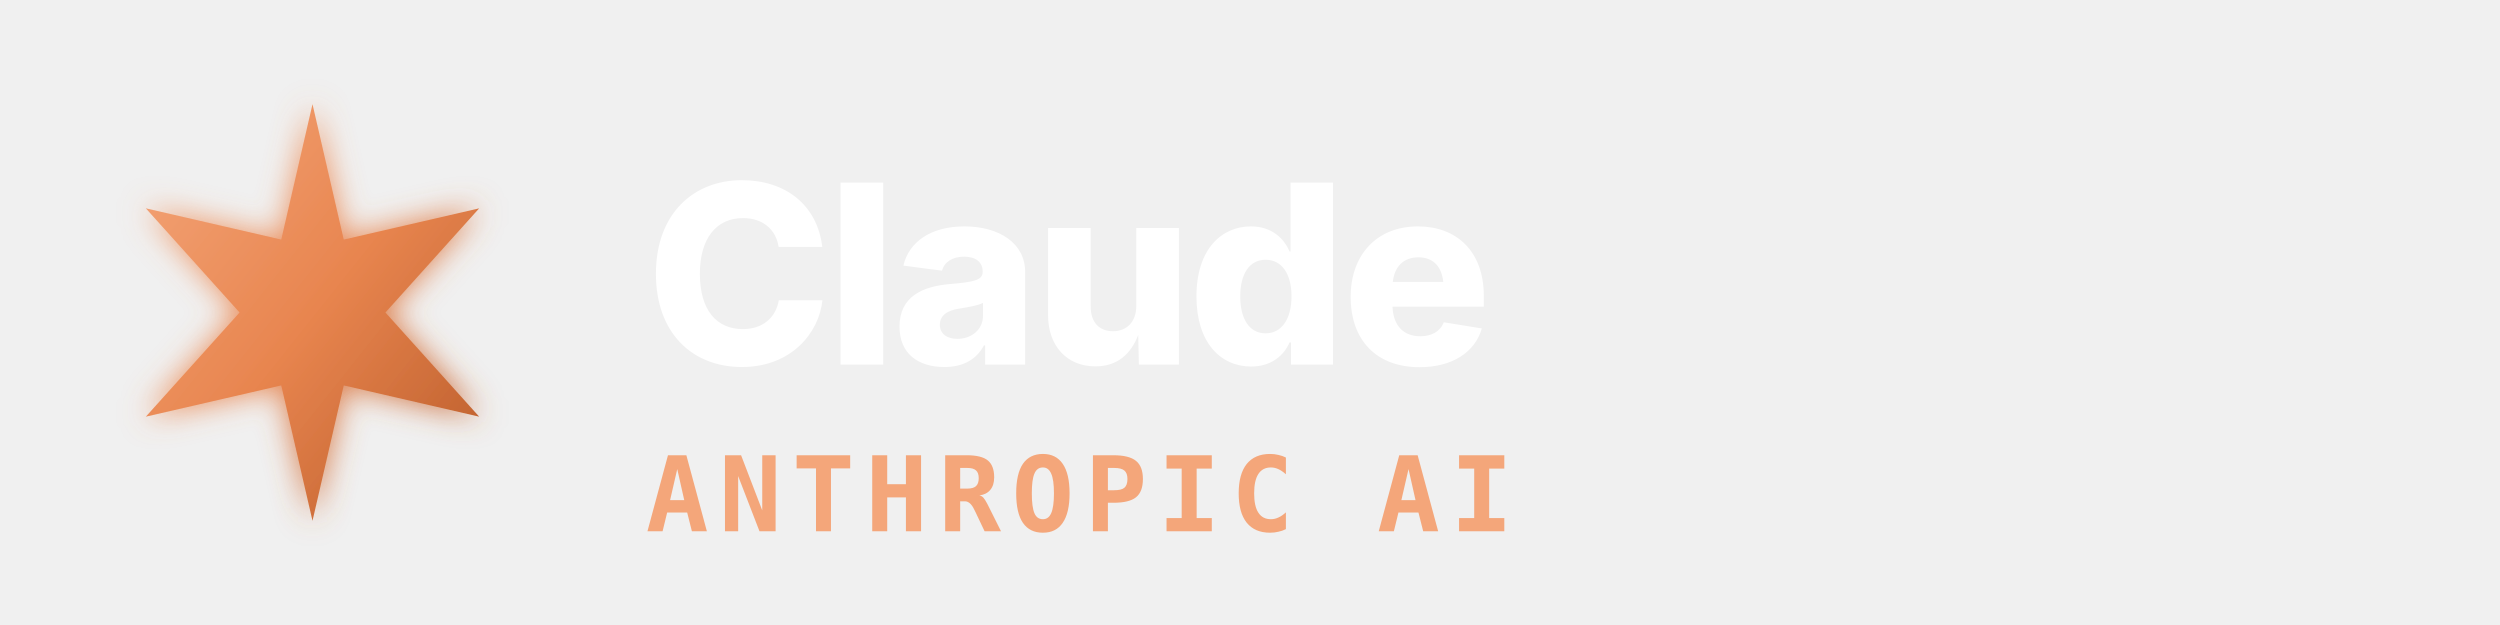
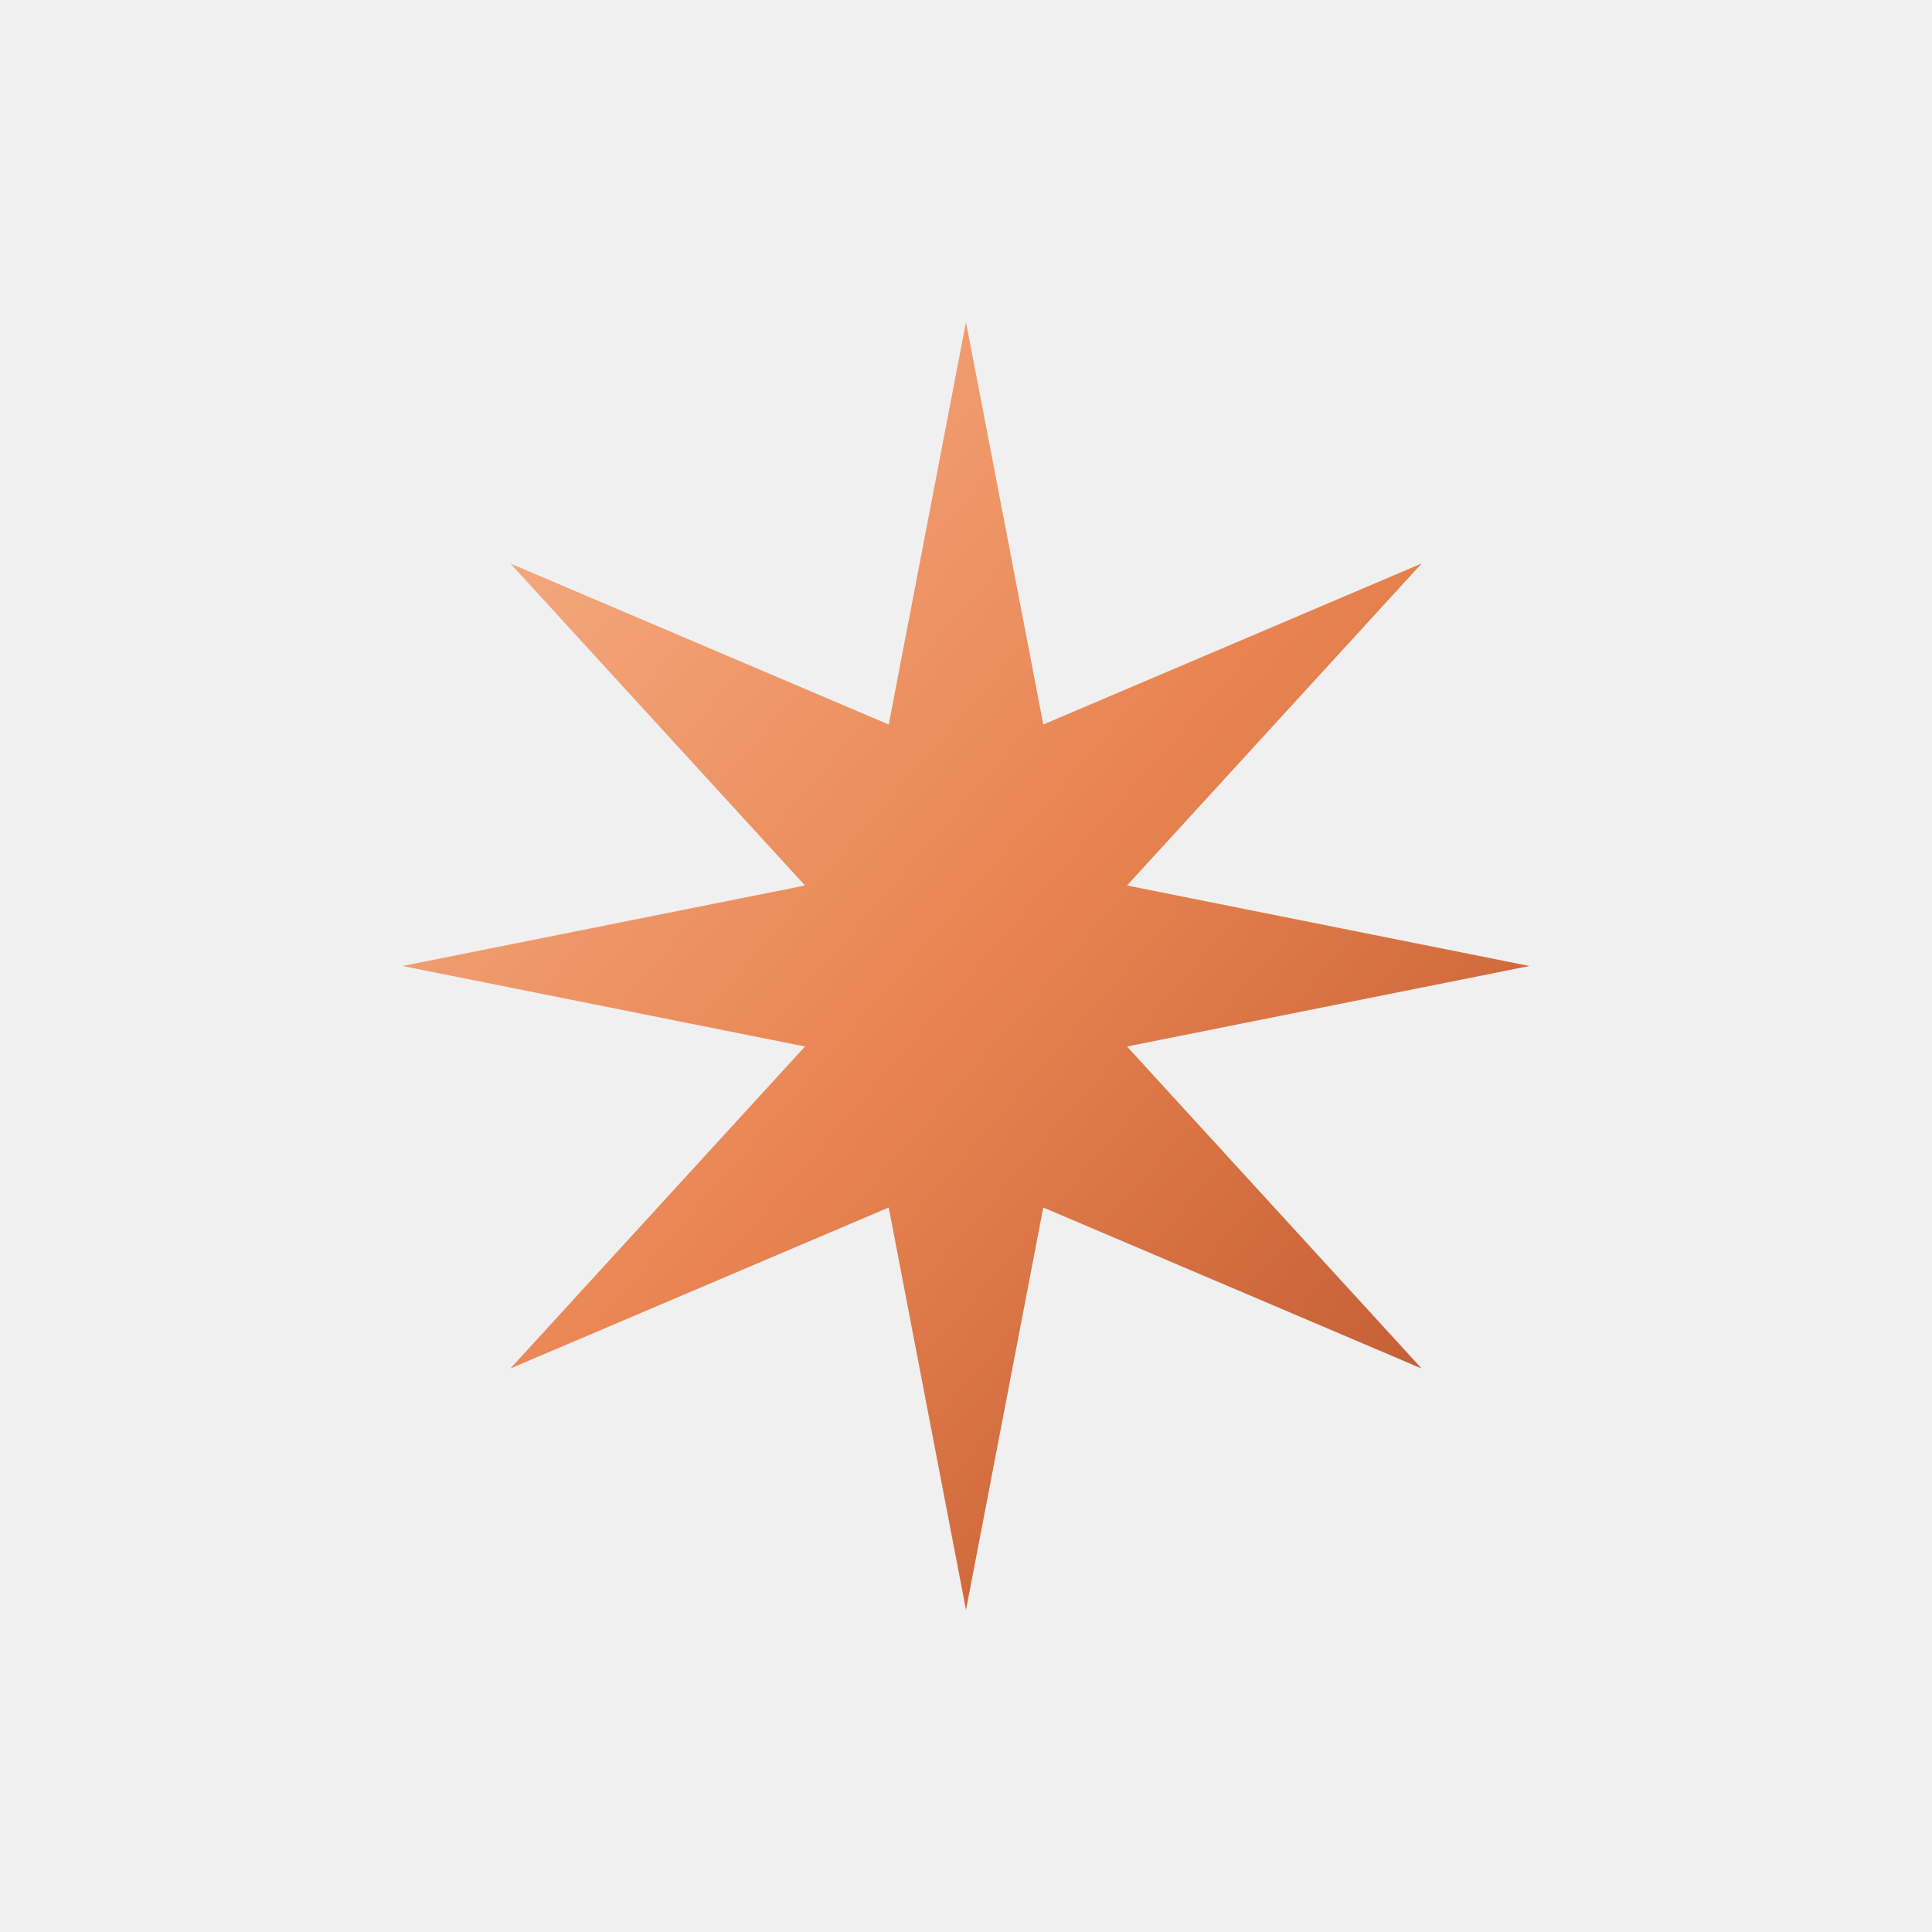
- <svg xmlns="http://www.w3.org/2000/svg" viewBox="0 0 240 60" width="240" height="60">
+ <svg xmlns="http://www.w3.org/2000/svg" viewBox="0 0 120 120" role="img" aria-labelledby="claude-logo-title claude-logo-desc">
  <defs>
-     <linearGradient id="claudeStarGrad" x1="0%" y1="0%" x2="100%" y2="100%">
-       <stop offset="0%" stop-color="#F4A67A" />
-       <stop offset="50%" stop-color="#E8854F" />
-       <stop offset="100%" stop-color="#B85A28" />
+     <linearGradient id="claude-logo-gradient" x1="0" y1="0" x2="1" y2="1">
+       <stop offset="0" stop-color="#F7B58E" />
+       <stop offset="0.5" stop-color="#E98452" />
+       <stop offset="1" stop-color="#B7512A" />
    </linearGradient>
-     <filter id="claudeLogoGlow" x="-20%" y="-20%" width="140%" height="140%">
-       <feGaussianBlur stdDeviation="1.5" result="blur" />
-       <feComposite in="SourceGraphic" in2="blur" operator="over" />
-     </filter>
  </defs>
  <style>
-     .star-pulse {
-       animation: pulse-star 3s infinite ease-in-out alternate;
-       transform-origin: 30px 30px;
+     .claude-logo-spin {
+       animation: claude-logo-spin 12s linear infinite;
+       transform-box: view-box;
+       transform-origin: 60px 60px;
    }
-     @keyframes pulse-star {
-       0% { transform: scale(0.96) rotate(0deg); }
-       100% { transform: scale(1.05) rotate(4deg); }
-     }
-     .brand-title {
-       font-family: system-ui, -apple-system, sans-serif;
-       font-weight: 800;
-       font-size: 24px;
-       fill: #FFFFFF;
-       letter-spacing: -0.5px;
-     }
-     .brand-tag {
-       font-family: monospace;
-       font-weight: 600;
-       font-size: 10px;
-       fill: #F4A67A;
-       letter-spacing: 1px;
+     @keyframes claude-logo-spin {
+       from { transform: rotate(0deg); }
+       to { transform: rotate(360deg); }
    }
    @media (prefers-reduced-motion: reduce) {
-       .star-pulse { animation: none !important; }
+       [data-animated] { animation: none !important; }
    }
  </style>
-   <g id="icon-mark" class="star-pulse" filter="url(#claudeLogoGlow)">
-     <path d="M 30 10 L 33 23 L 46 20 L 37 30 L 46 40 L 33 37 L 30 50 L 27 37 L 14 40 L 23 30 L 14 20 L 27 23 Z" fill="url(#claudeStarGrad)" />
-   </g>
-   <g id="brand-text" transform="translate(62, 35)">
-     <text x="0" y="0" class="brand-title">Claude</text>
-     <text x="0" y="16" class="brand-tag">ANTHROPIC AI</text>
+   <g class="claude-logo-spin" data-animated="true">
+     <path d="M60 20 L64.8 45 L88.3 35 L70 55 L95 60 L70 65 L88.3 85 L64.8 75 L60 100 L55.2 75 L31.7 85 L50 65 L25 60 L50 55 L31.7 35 L55.2 45 Z" fill="url(#claude-logo-gradient)" />
  </g>
</svg>
